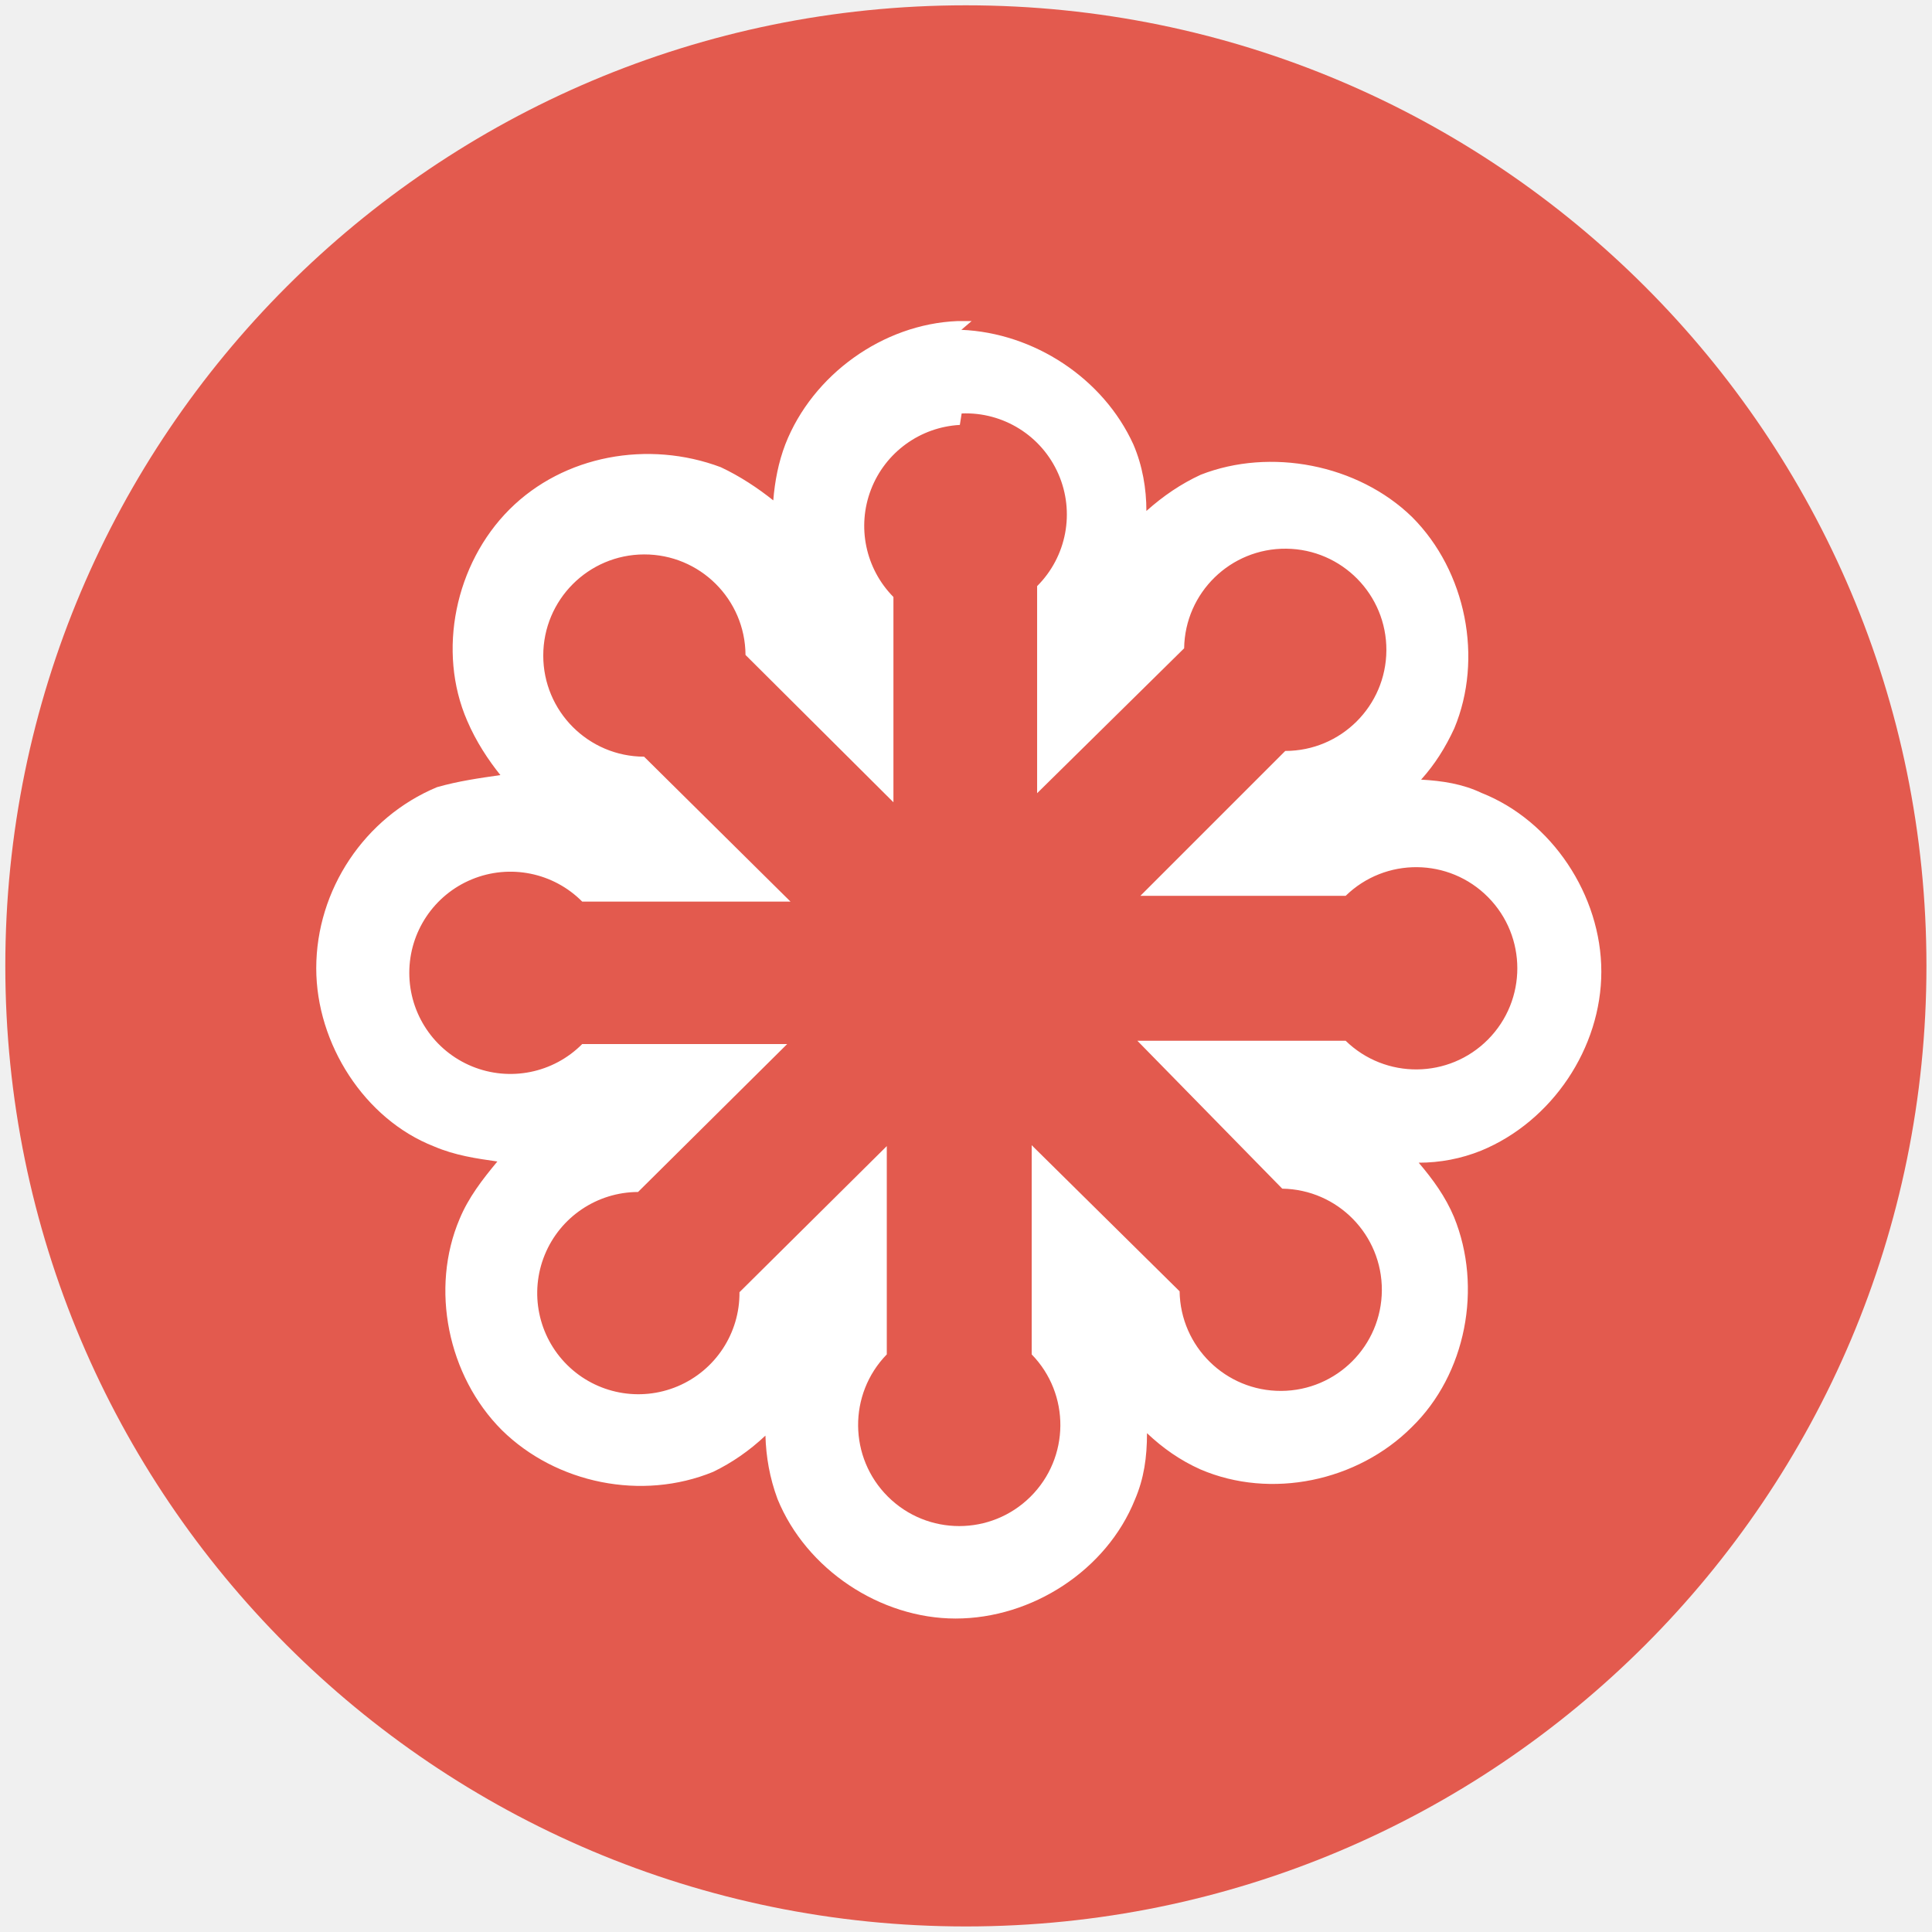
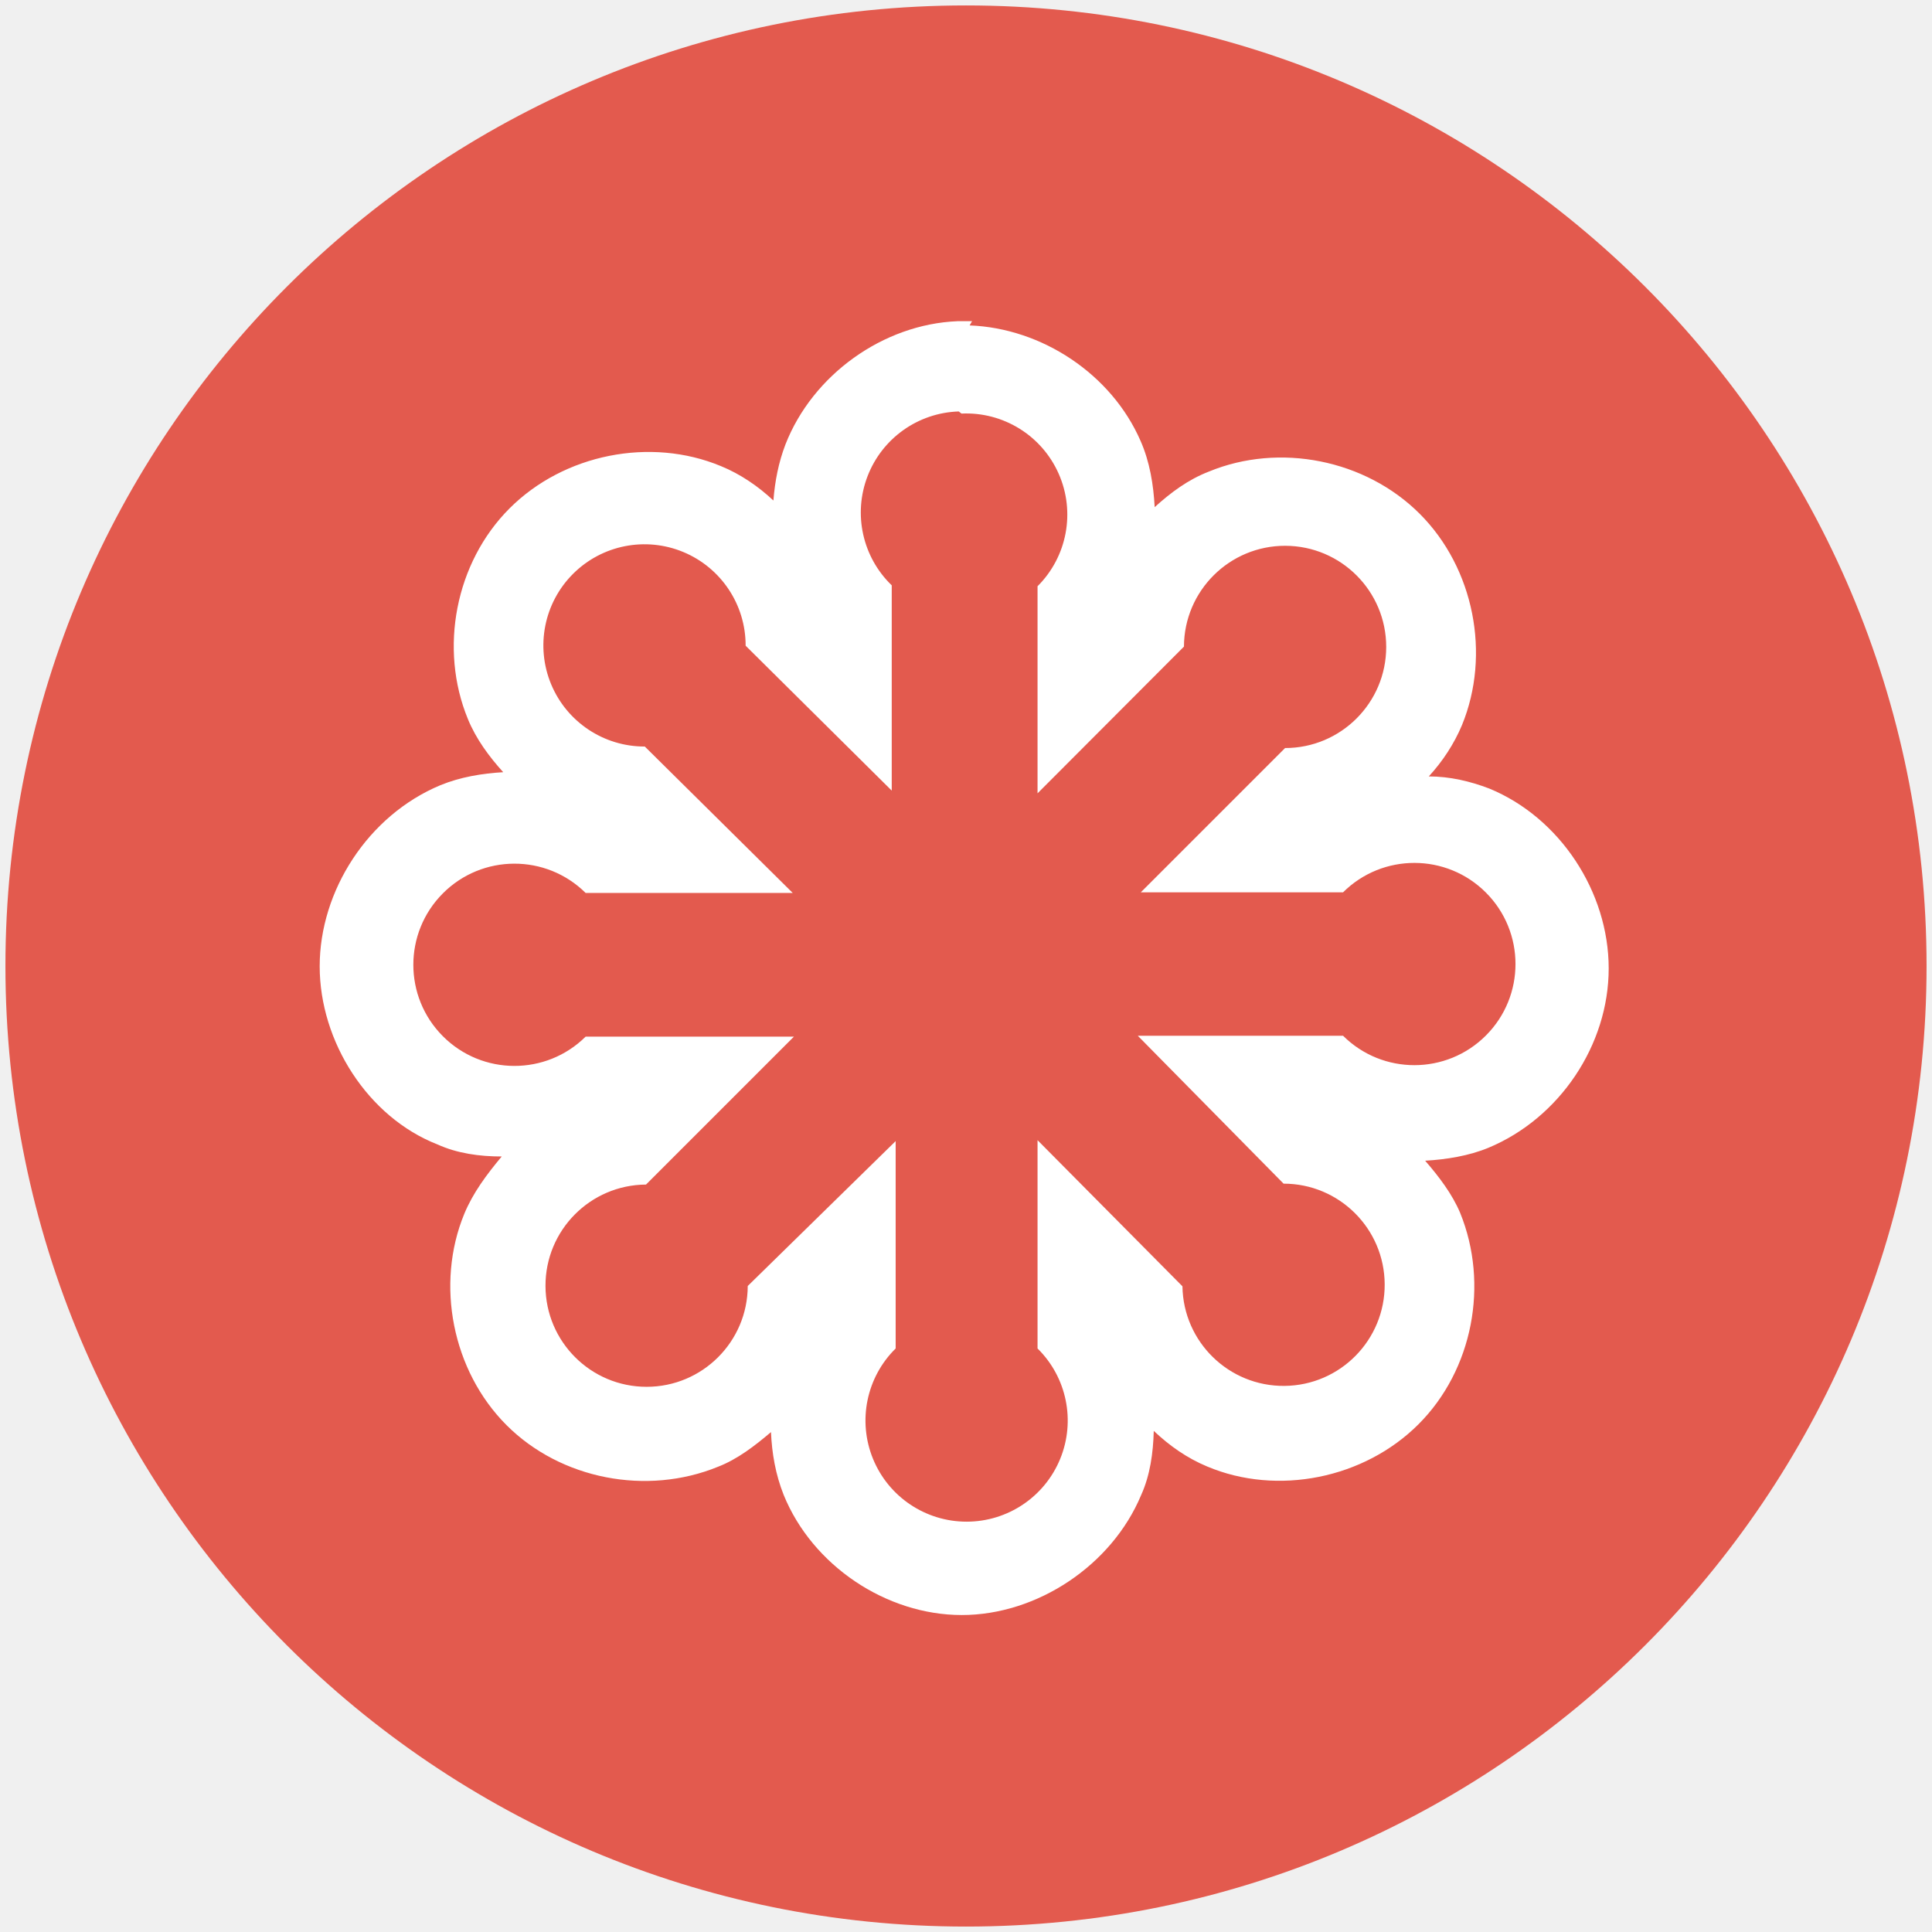
<svg xmlns="http://www.w3.org/2000/svg" viewBox="0 0 64 64">
-   <g transform="translate(-225.714 -116.934)">
-     <circle cx="257.71" cy="148.93" r="31.82" fill="#e35a4e" fill-rule="evenodd" style="text-decoration-line:none;text-decoration-style:solid;text-decoration-color:#000000;isolation:auto;mix-blend-mode:normal" color="#000" overflow="visible" solid-color="#000000" />
-     <path fill="#fff" d="M257.9 127.57h-.47c-2.47.1-4.8 1.78-5.7 4.08-.23.6-.35 1.23-.4 1.86-.5-.4-1.1-.8-1.74-1.1-2.4-.9-5.2-.4-7 1.4-1.8 1.8-2.4 4.7-1.4 7 .3.7.7 1.3 1.1 1.8-.7.1-1.4.2-2.1.4-2.4 1-4 3.4-4 6 0 2.5 1.6 5 3.9 5.9.7.3 1.4.4 2.1.5-.5.6-.96 1.2-1.25 1.9-.98 2.3-.4 5.2 1.4 7 1.8 1.77 4.64 2.35 7 1.38.62-.3 1.2-.7 1.73-1.2.02.7.14 1.4.4 2.1.95 2.33 3.4 3.96 5.9 3.96 2.53 0 5-1.6 5.94-3.94.3-.7.4-1.4.4-2.2.53.5 1.1.9 1.77 1.2 2.33 1 5.2.4 7-1.4 1.8-1.75 2.35-4.63 1.4-6.96-.28-.67-.7-1.25-1.17-1.8.7 0 1.4-.13 2.07-.4 2.35-.97 3.98-3.4 3.98-5.93s-1.64-5-3.97-5.92c-.63-.3-1.3-.4-2-.44.45-.5.8-1.05 1.1-1.7.96-2.3.4-5.2-1.4-7-1.8-1.75-4.7-2.3-7-1.4-.65.3-1.24.7-1.8 1.2 0-.74-.13-1.5-.43-2.2-1-2.2-3.3-3.7-5.7-3.8zm-.33 3.06a3.35 3.35 0 0 1 2.5 5.72v6.86l4.87-4.8a3.35 3.35 0 1 1 3.35 3.4l-4.8 4.8h6.8a3.35 3.35 0 1 1 0 4.8h-6.9l4.8 4.9a3.35 3.35 0 1 1-3.4 3.4l-4.9-4.84v6.93a3.35 3.35 0 1 1-4.8 0v-6.9l-4.88 4.84a3.35 3.35 0 1 1-3.36-3.32l4.94-4.9H245a3.35 3.35 0 1 1 0-4.72h6.9l-4.85-4.8a3.35 3.35 0 1 1 3.36-3.37l4.9 4.88v-6.8a3.35 3.35 0 0 1 2.2-5.7z" image-rendering="optimizeQuality" shape-rendering="geometricPrecision" text-rendering="geometricPrecision" />
-   </g>
+   <circle cx="32" cy="32" r="31.82" fill="#e35a4e" fill-rule="evenodd" style="text-decoration-color:#000000;isolation:auto;mix-blend-mode:normal;text-decoration-line:none;text-decoration-style:solid" color="#000" solid-color="#000000" />
+   <path fill="#fff" d="M32.2 10.64h-.48c-2.47.1-4.8 1.78-5.7 4.08-.23.6-.35 1.22-.4 1.86-.5-.47-1.1-.88-1.74-1.14-2.33-.97-5.2-.4-7 1.4s-2.34 4.65-1.38 6.98c.27.66.7 1.24 1.17 1.76-.7.04-1.42.16-2.08.43-2.4 1-4 3.5-4 6s1.6 5 3.9 5.9c.66.3 1.4.4 2.13.4-.5.6-.95 1.2-1.24 1.9-.96 2.33-.4 5.2 1.4 7s4.65 2.34 7 1.38c.65-.25 1.23-.7 1.76-1.15.03.7.15 1.4.42 2.08.95 2.34 3.4 3.98 5.9 3.98s4.97-1.65 5.94-3.97c.3-.66.4-1.4.42-2.13.53.5 1.1.9 1.77 1.18 2.33.98 5.2.4 7-1.4s2.34-4.64 1.38-7c-.26-.62-.7-1.2-1.16-1.73.7-.04 1.45-.16 2.1-.43 2.35-.98 3.98-3.4 3.98-5.94s-1.62-5-3.96-5.96c-.63-.24-1.3-.4-2-.4.46-.5.84-1.08 1.1-1.7.96-2.34.4-5.2-1.4-7s-4.65-2.36-6.98-1.4c-.7.27-1.27.7-1.8 1.18-.04-.74-.16-1.5-.47-2.2-.96-2.2-3.26-3.73-5.66-3.82zm-.35 3.06a3.35 3.35 0 0 1 2.52 5.72v6.86l4.85-4.86a3.35 3.35 0 1 1 3.35 3.36l-4.78 4.78h6.7a3.35 3.35 0 1 1 0 4.75h-6.8l4.83 4.9a3.35 3.35 0 1 1-3.35 3.4l-4.8-4.84v6.9a3.35 3.35 0 1 1-4.7 0V37.8l-4.9 4.8a3.35 3.35 0 1 1-3.37-3.36l4.9-4.9h-6.9a3.35 3.35 0 1 1 0-4.76h6.86l-4.9-4.85a3.35 3.35 0 1 1 3.34-3.34l4.84 4.8v-6.8a3.35 3.35 0 0 1 2.22-5.76z" image-rendering="optimizeQuality" shape-rendering="geometricPrecision" />
</svg>
